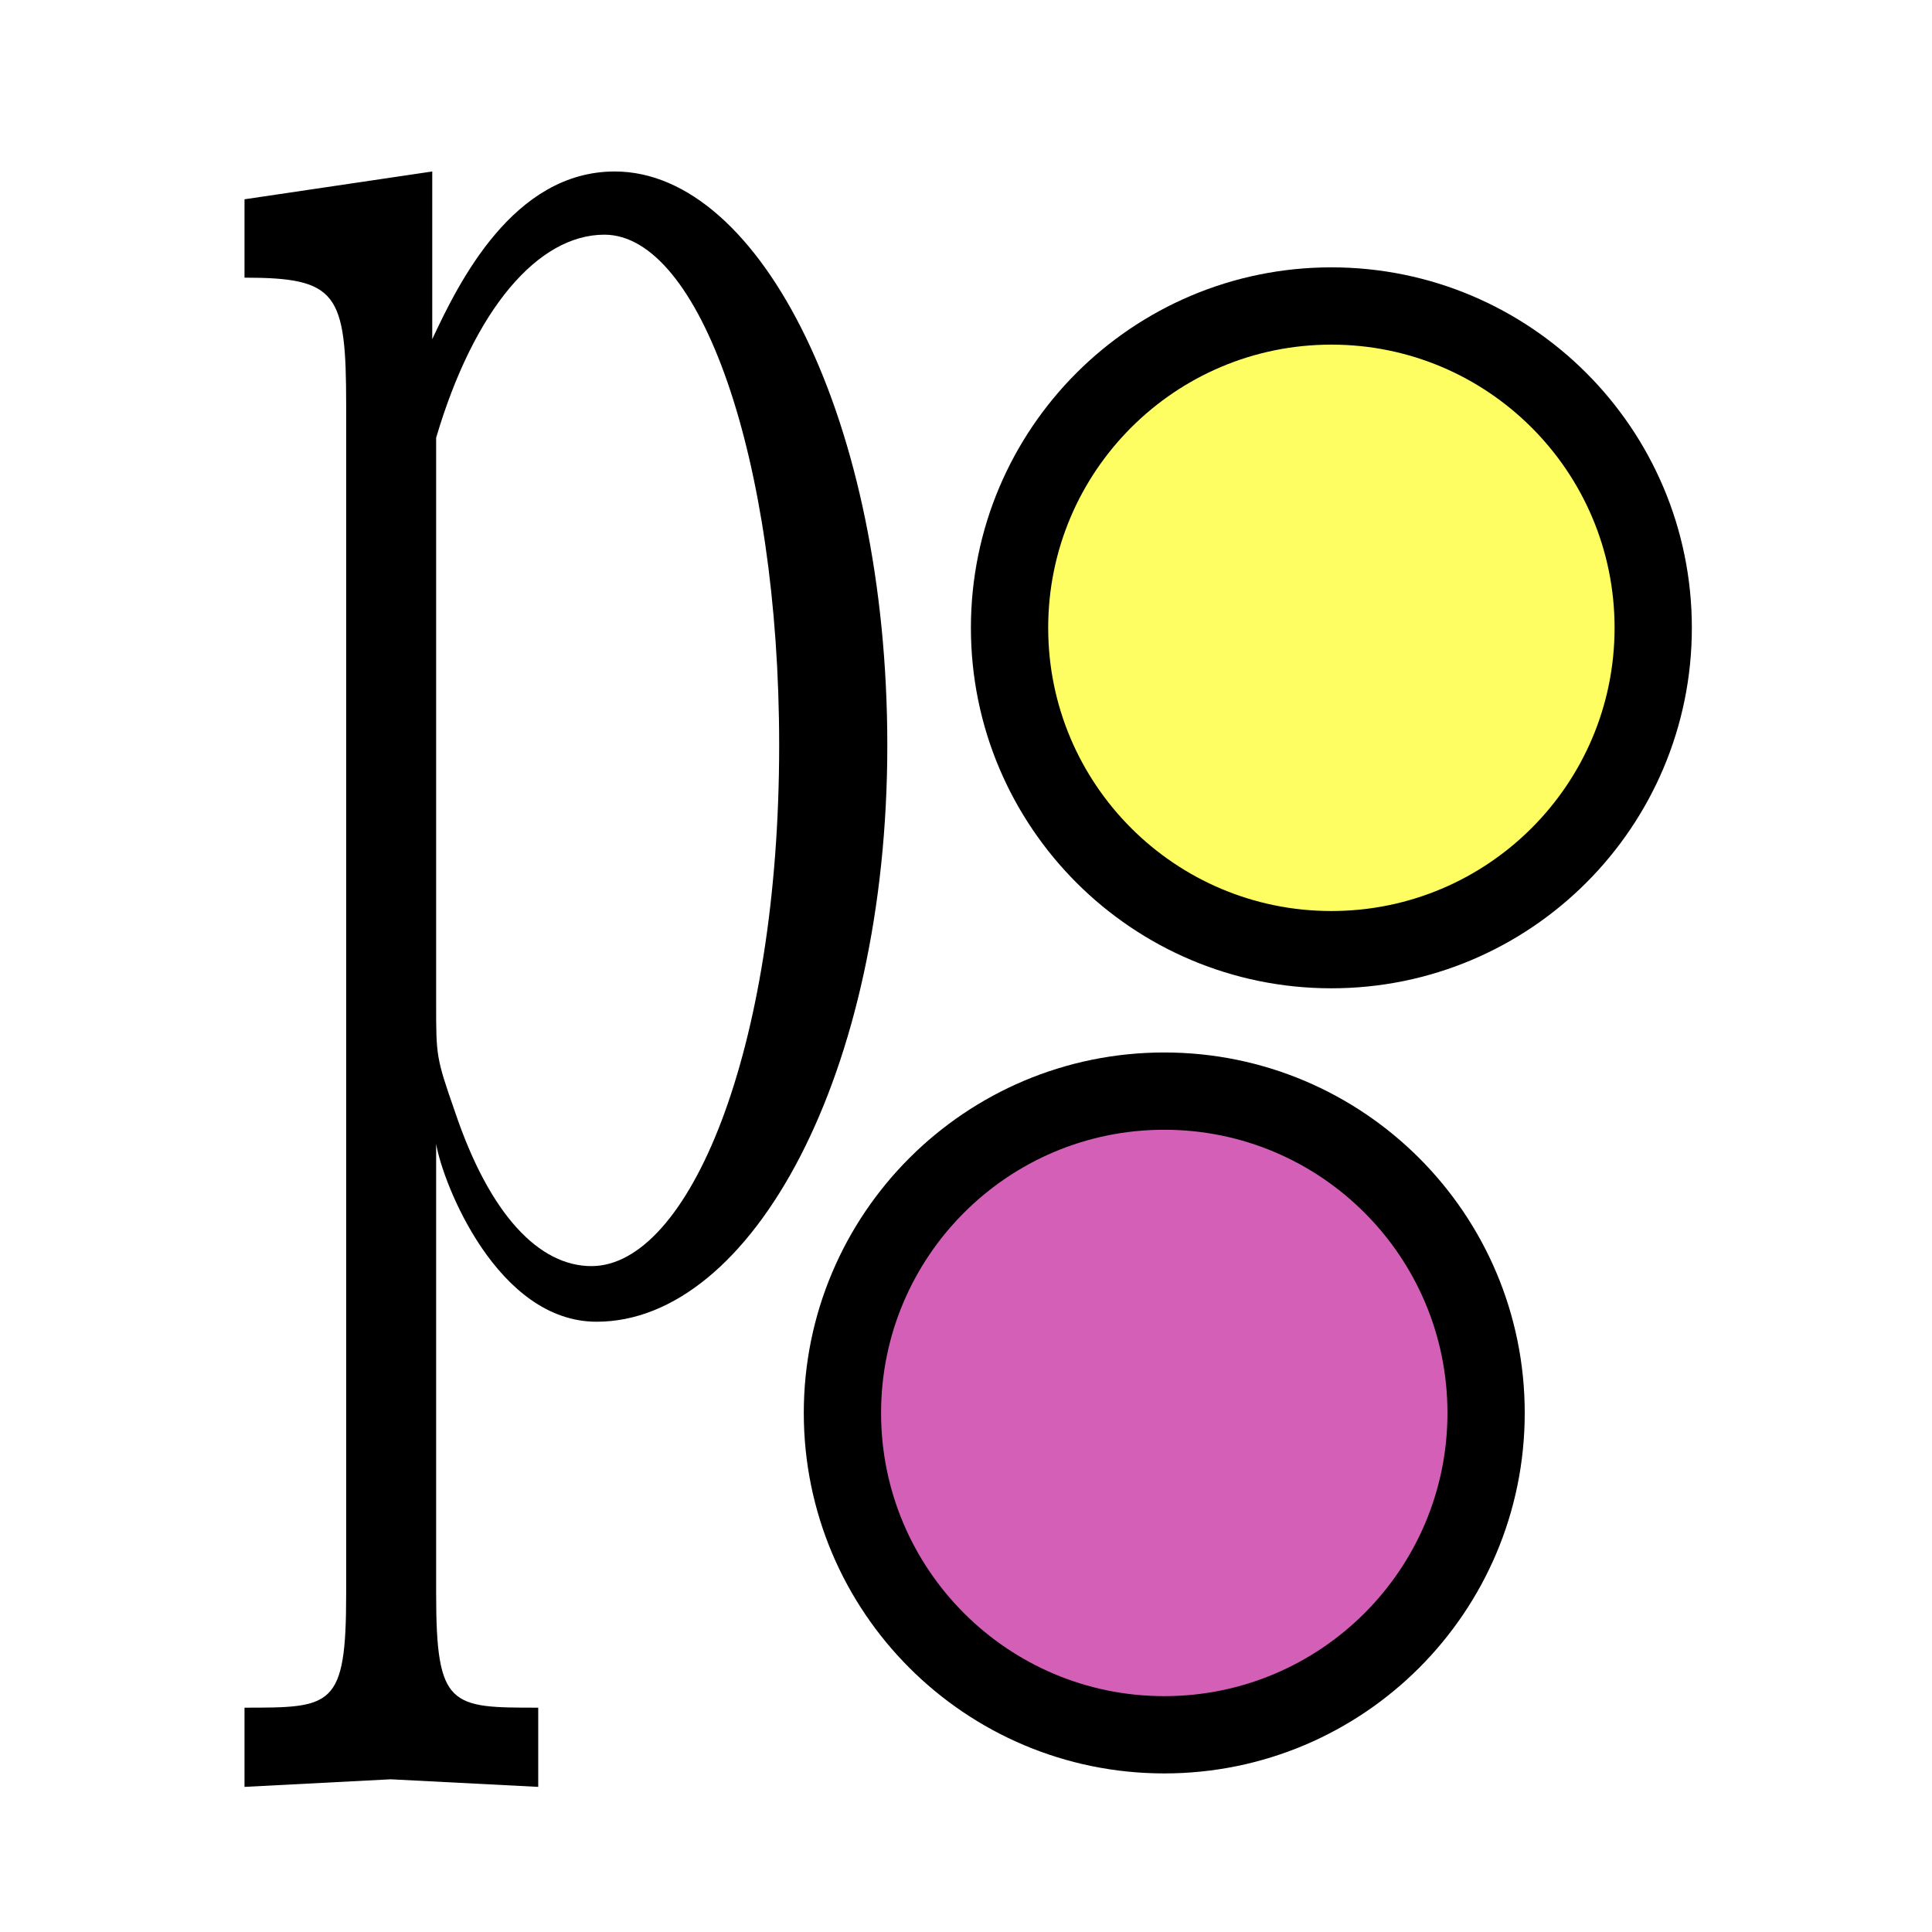
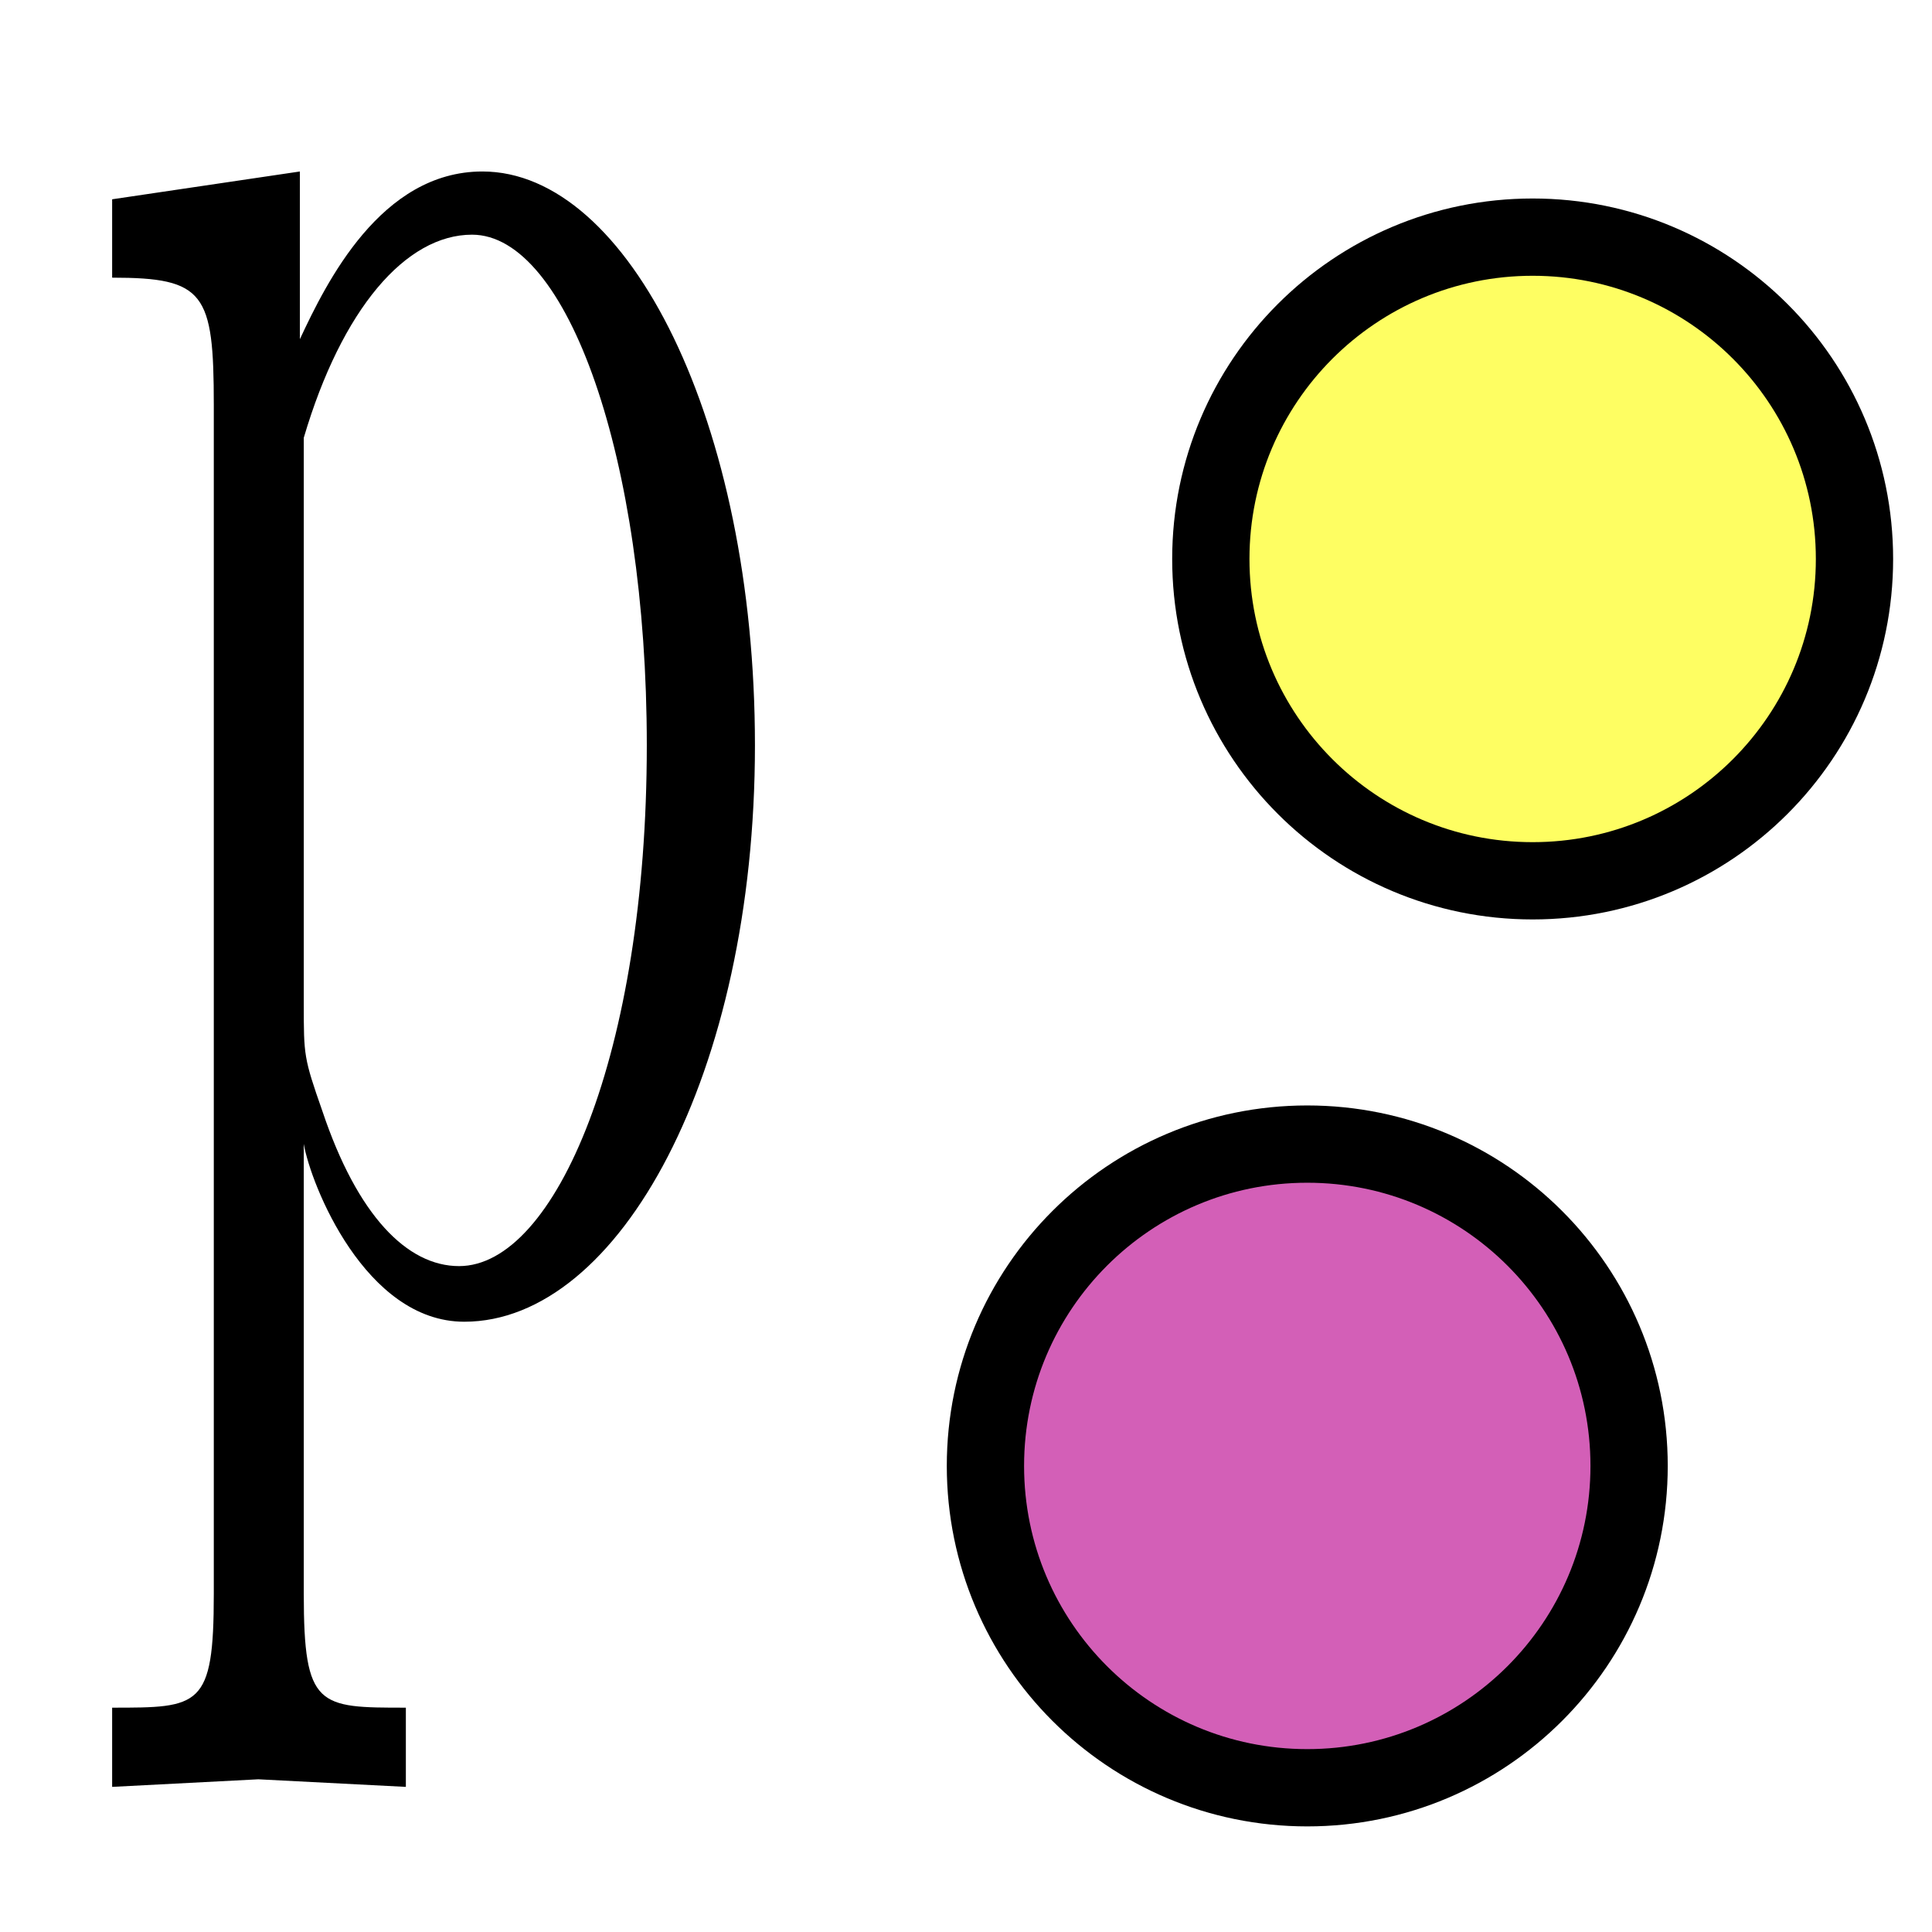
<svg xmlns="http://www.w3.org/2000/svg" width="5cm" height="5cm" viewBox="0 0 50 50" version="1.1" id="svg1">
  <defs id="defs1" />
  <g id="layer1">
-     <text xml:space="preserve" style="font-style:normal;font-variant:normal;font-weight:normal;font-stretch:normal;font-size:47.086px;font-family:'Cambria Math';-inkscape-font-specification:'Cambria Math, Normal';font-variant-ligatures:normal;font-variant-caps:normal;font-variant-numeric:normal;font-variant-east-asian:normal;fill:#000000;stroke-width:3.924" x="7.52" y="23.991" id="text1-8" transform="scale(0.7164733,1.395725)">
-       <tspan id="tspan1-0" style="font-style:normal;font-variant:normal;font-weight:normal;font-stretch:normal;font-size:47.086px;font-family:'Cambria Math';-inkscape-font-specification:'Cambria Math, Normal';font-variant-ligatures:normal;font-variant-caps:normal;font-variant-numeric:normal;font-variant-east-asian:normal;stroke-width:3.924" x="7.52" y="23.991">p</tspan>
+     <text xml:space="preserve" style="font-style:normal;font-variant:normal;font-weight:normal;font-stretch:normal;font-size:47.086px;font-family:'Cambria Math';-inkscape-font-specification:'Cambria Math, Normal';font-variant-ligatures:normal;font-variant-caps:normal;font-variant-numeric:normal;font-variant-east-asian:normal;fill:#000000;stroke-width:3.924" x="2.737" y="23.991" id="text1-8" transform="scale(0.7164733,1.395725)">
+       <tspan id="tspan1-0" style="font-style:normal;font-variant:normal;font-weight:normal;font-stretch:normal;font-size:47.086px;font-family:'Cambria Math';-inkscape-font-specification:'Cambria Math, Normal';font-variant-ligatures:normal;font-variant-caps:normal;font-variant-numeric:normal;font-variant-east-asian:normal;stroke-width:3.924" x="2.737" y="23.991">p</tspan>
    </text>
-     <ellipse style="fill:#d35fb7;fill-opacity:1;stroke:#000000;stroke-width:2;stroke-dasharray:none;stroke-opacity:1" id="path6-4" cx="30.131" cy="36.567" rx="8.329" ry="8.329" />
-     <ellipse style="fill:#fefe62;fill-opacity:1;stroke:#000000;stroke-width:2;stroke-dasharray:none;stroke-opacity:1" id="path6-4-2" cx="34.456" cy="16.248" rx="8.329" ry="8.329" />
+     <ellipse style="fill:#d35fb7;fill-opacity:1;stroke:#000000;stroke-width:2;stroke-dasharray:none;stroke-opacity:1" id="path6-4" cx="33.832" cy="37.938" rx="8.329" ry="8.329" />
+     <ellipse style="fill:#fefe62;fill-opacity:1;stroke:#000000;stroke-width:2;stroke-dasharray:none;stroke-opacity:1" id="path6-4-2" cx="39.665" cy="14.466" rx="8.329" ry="8.329" />
  </g>
</svg>
